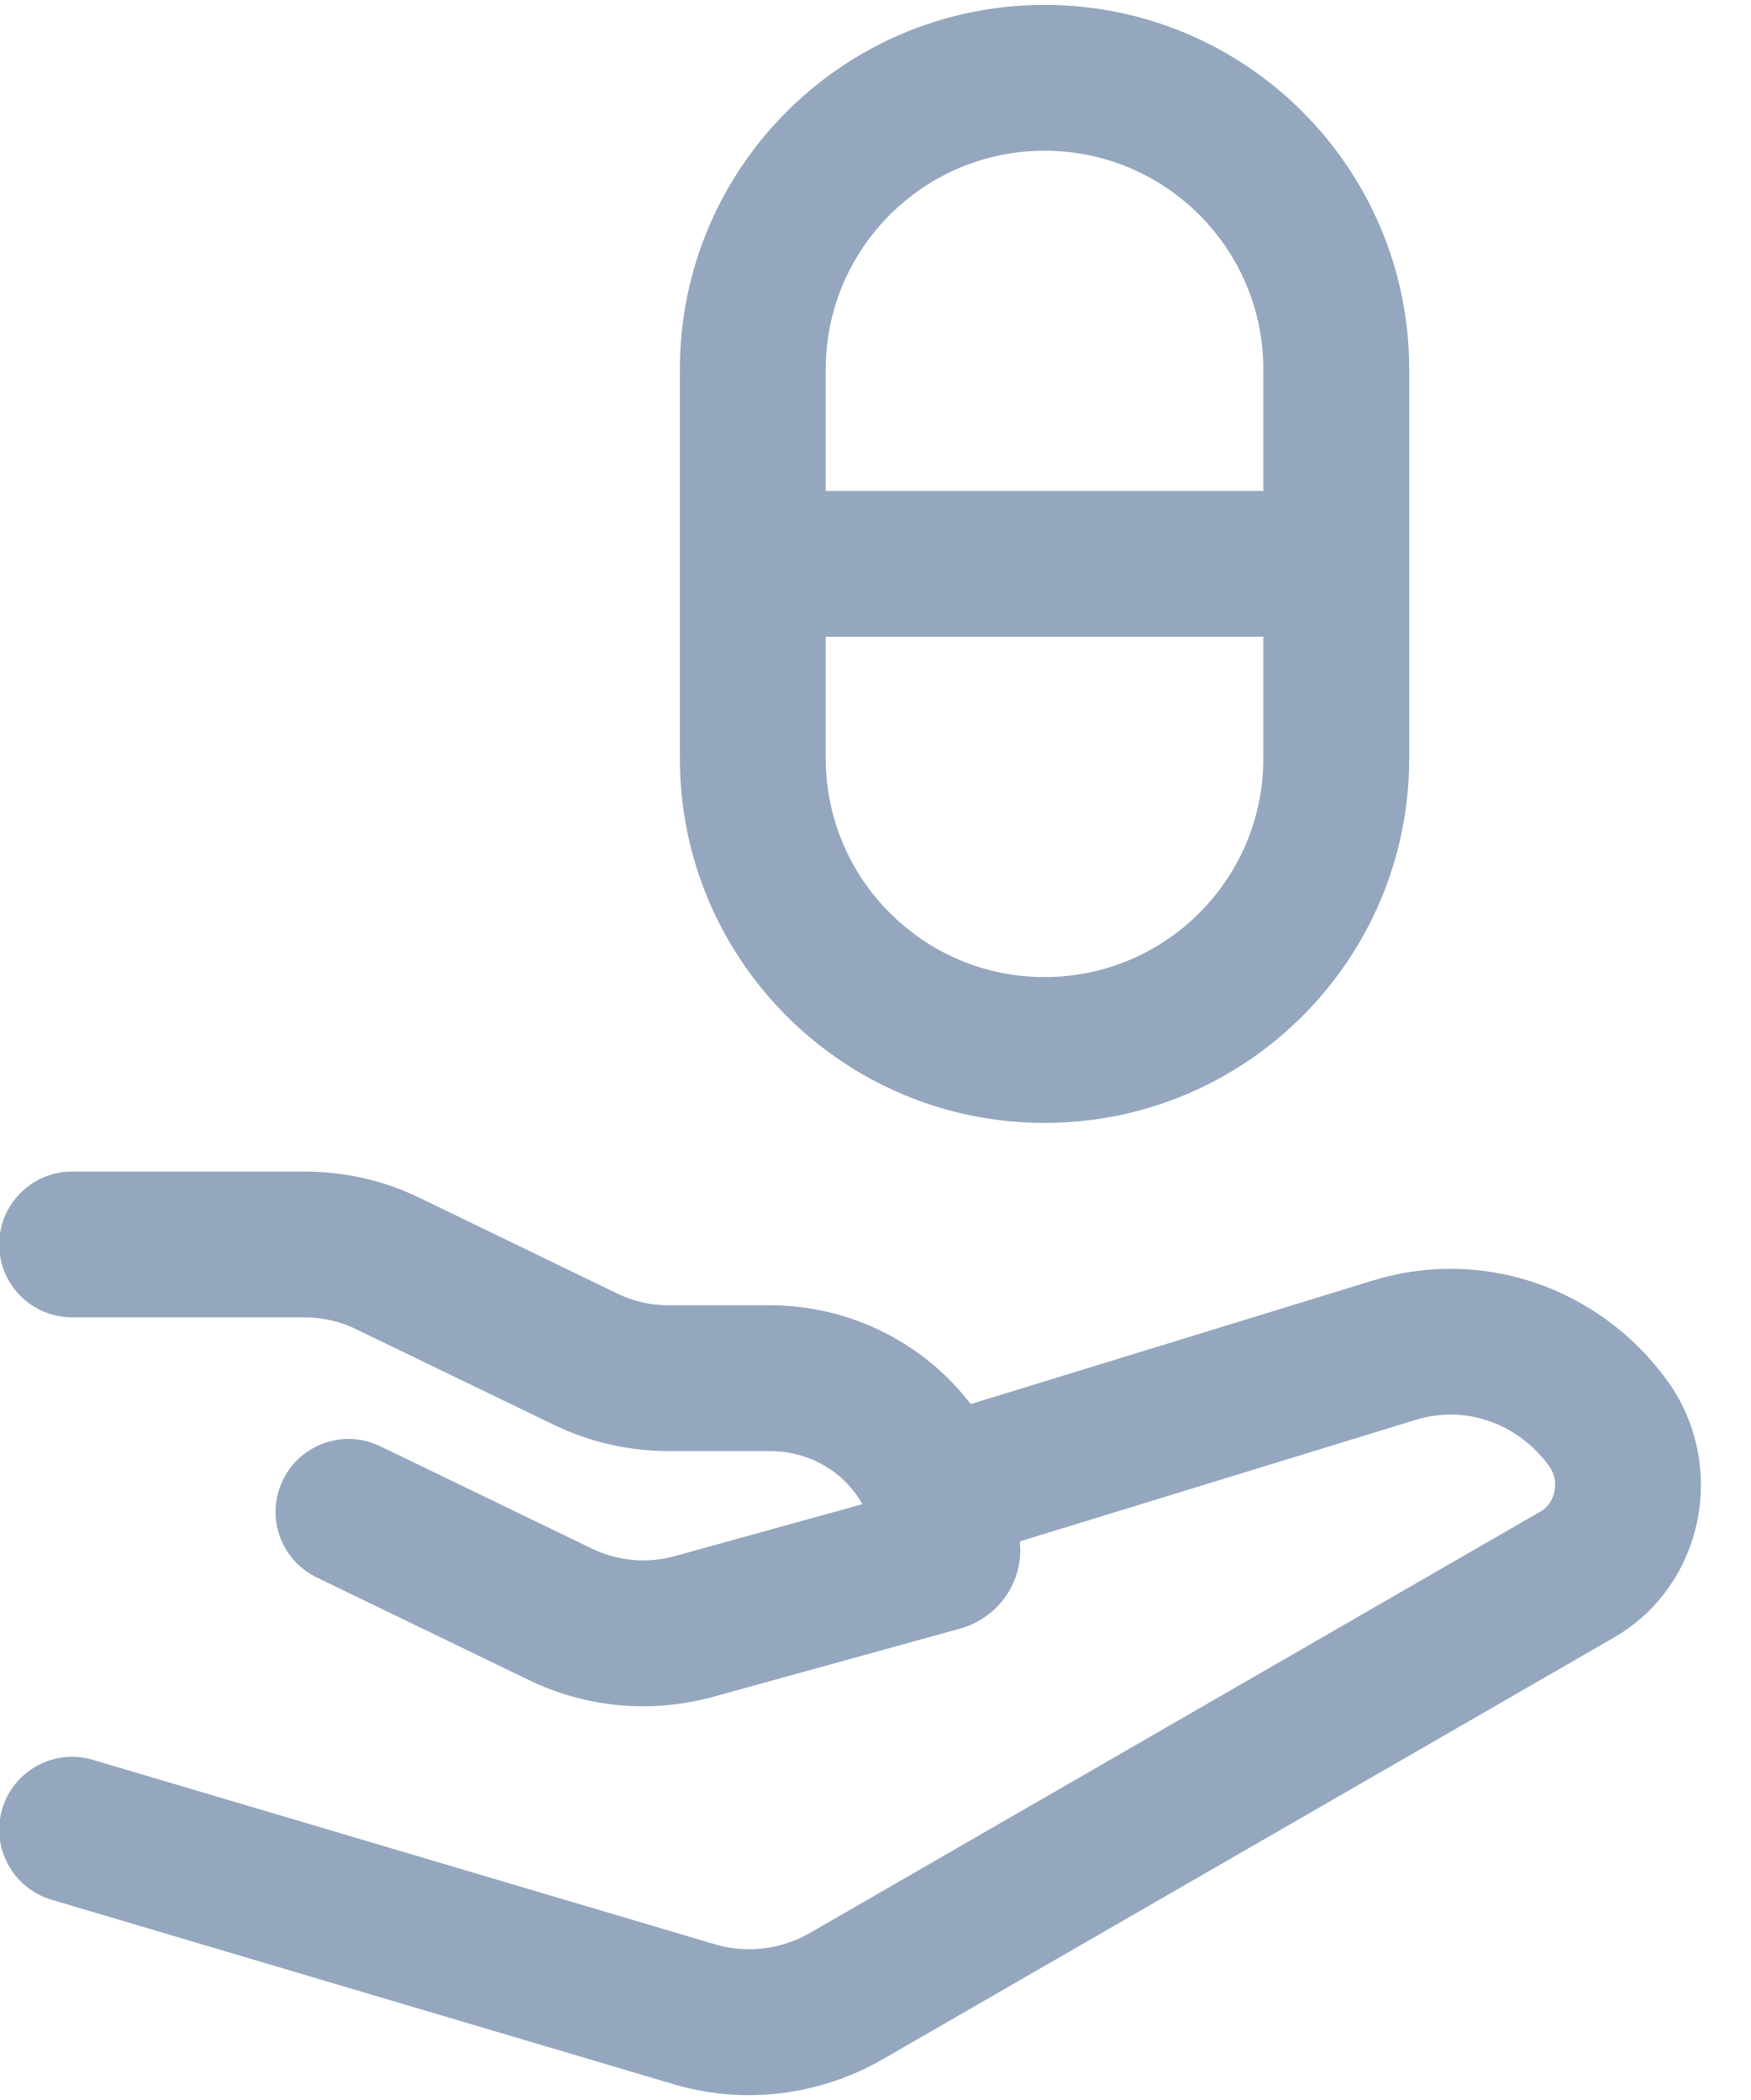
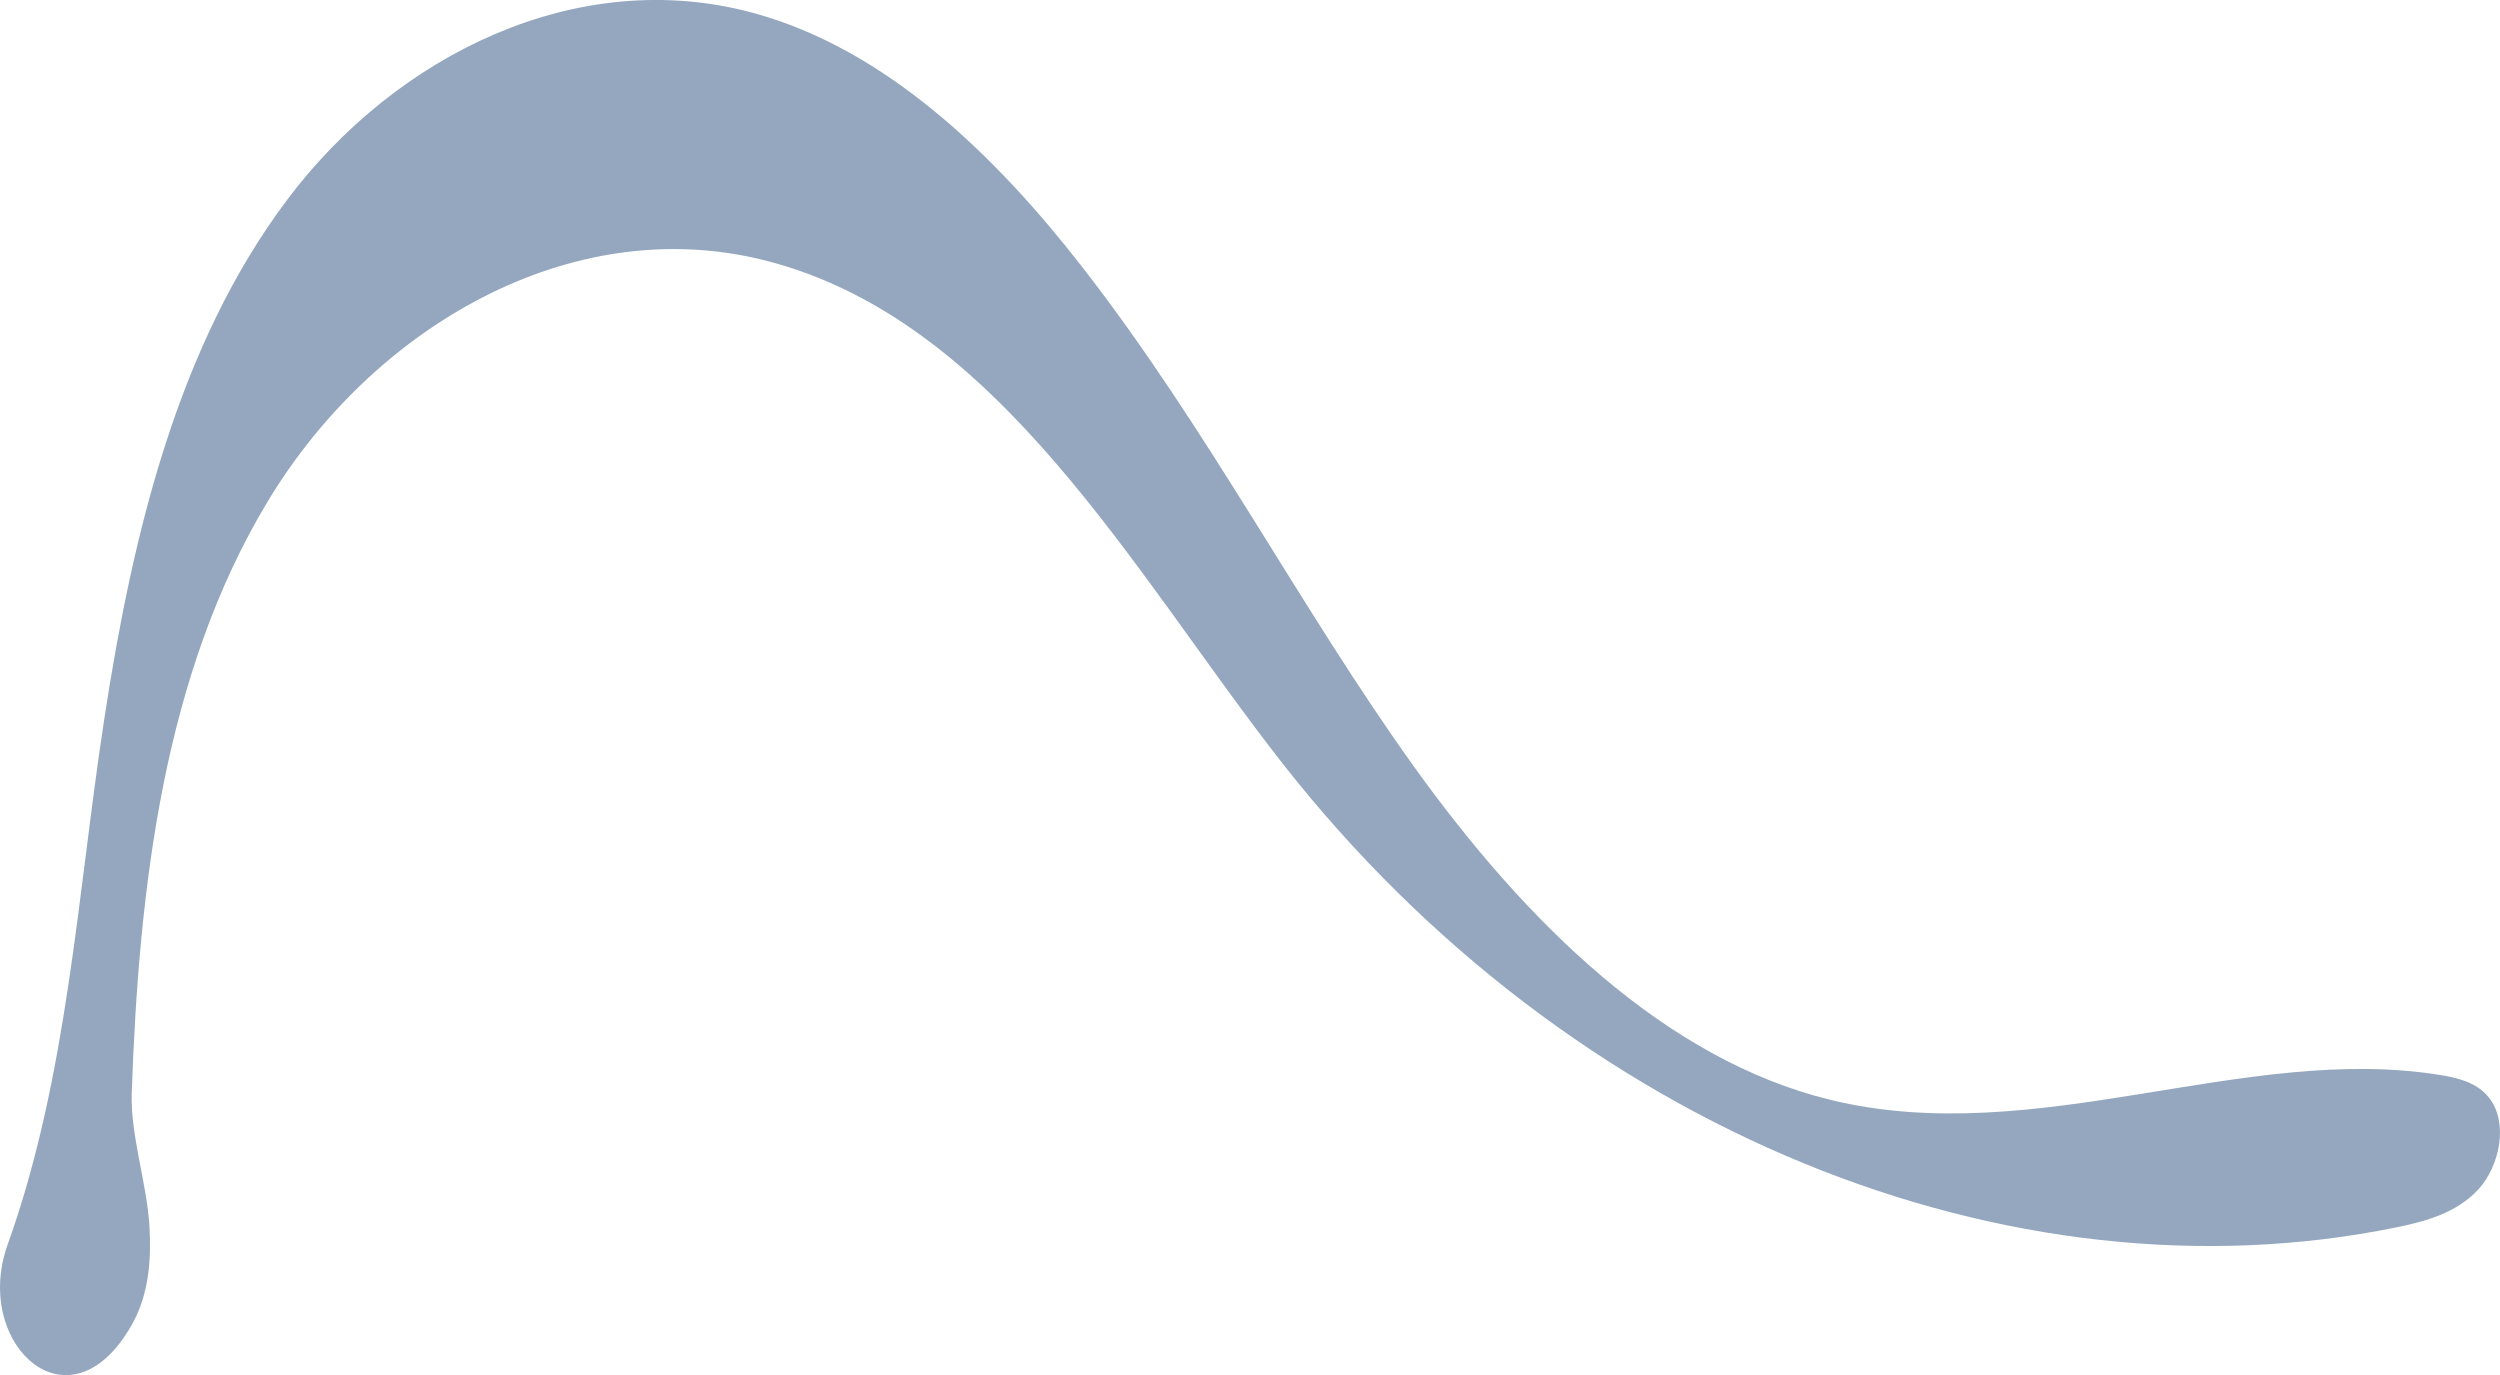
- <svg xmlns="http://www.w3.org/2000/svg" width="15" height="18" viewBox="0 0 15 18" fill="none">
-   <path d="M0.618 10.042C0.273 10.042 -0.007 10.322 -0.007 10.667C-0.007 11.012 0.273 11.291 0.618 11.292H2.613C2.764 11.292 2.913 11.326 3.047 11.391L4.749 12.214C5.053 12.361 5.389 12.438 5.728 12.438H6.596C6.951 12.438 7.243 12.628 7.39 12.893L5.779 13.339C5.545 13.404 5.293 13.38 5.077 13.276L3.258 12.396C2.948 12.246 2.574 12.376 2.424 12.687C2.273 12.997 2.404 13.371 2.714 13.521L4.533 14.401C5.023 14.639 5.586 14.689 6.112 14.544L8.229 13.959C8.521 13.878 8.743 13.611 8.743 13.285C8.743 13.26 8.74 13.236 8.739 13.212L12.129 12.171L12.13 12.171C12.545 12.041 13.003 12.191 13.276 12.568C13.372 12.702 13.322 12.886 13.204 12.954L6.941 16.568C6.69 16.712 6.397 16.746 6.125 16.665L0.795 15.084C0.464 14.986 0.117 15.175 0.019 15.505C-0.079 15.836 0.11 16.184 0.44 16.283L5.769 17.864C6.373 18.043 7.02 17.965 7.566 17.65L13.829 14.037C14.607 13.588 14.806 12.553 14.289 11.836C13.711 11.037 12.703 10.685 11.761 10.977L8.318 12.035C7.923 11.518 7.293 11.188 6.596 11.188H5.728C5.576 11.188 5.427 11.154 5.293 11.089L3.591 10.265C3.287 10.118 2.952 10.042 2.613 10.042H0.618Z" fill="#94A7BF" />
-   <path fill-rule="evenodd" clip-rule="evenodd" d="M8.951 0.042C7.225 0.042 5.826 1.441 5.826 3.167L5.826 6.5C5.826 8.226 7.225 9.625 8.951 9.625C10.677 9.625 12.076 8.226 12.076 6.5L12.076 3.167C12.076 1.441 10.677 0.042 8.951 0.042ZM10.826 6.5C10.826 7.536 9.987 8.375 8.951 8.375C7.916 8.375 7.076 7.535 7.076 6.5L7.076 5.458L10.826 5.458V6.5ZM8.951 1.292C9.987 1.292 10.826 2.131 10.826 3.167L10.826 4.208L7.076 4.208V3.167C7.076 2.131 7.916 1.292 8.951 1.292Z" fill="#94A7BF" />
+ <svg xmlns="http://www.w3.org/2000/svg" width="20" height="11" viewBox="0 0 20 11" fill="none">
+   <path d="M0.018 10.112C0.028 10.062 0.042 10.01 0.061 9.957C0.543 8.612 0.619 7.152 0.835 5.747C1.062 4.263 1.426 2.757 2.299 1.596C3.166 0.442 4.619 -0.284 6.035 0.106C7.09 0.396 7.961 1.241 8.654 2.131C9.659 3.422 10.405 4.871 11.317 6.14C12.207 7.379 13.32 8.476 14.644 8.799C16.291 9.2 17.96 8.341 19.534 8.602C19.671 8.625 19.816 8.662 19.91 8.779C20.07 8.977 20 9.327 19.826 9.516C19.65 9.705 19.405 9.771 19.17 9.819C16.091 10.45 12.571 9.055 10.26 6.107C9.07 4.589 7.991 2.556 6.119 2.083C4.556 1.689 2.977 2.629 2.145 4.006C1.31 5.388 1.111 7.095 1.054 8.745C1.042 9.08 1.177 9.473 1.196 9.816C1.211 10.079 1.19 10.354 1.06 10.588C0.594 11.428 -0.123 10.841 0.018 10.113V10.112Z" fill="#94A7BF" />
</svg>
